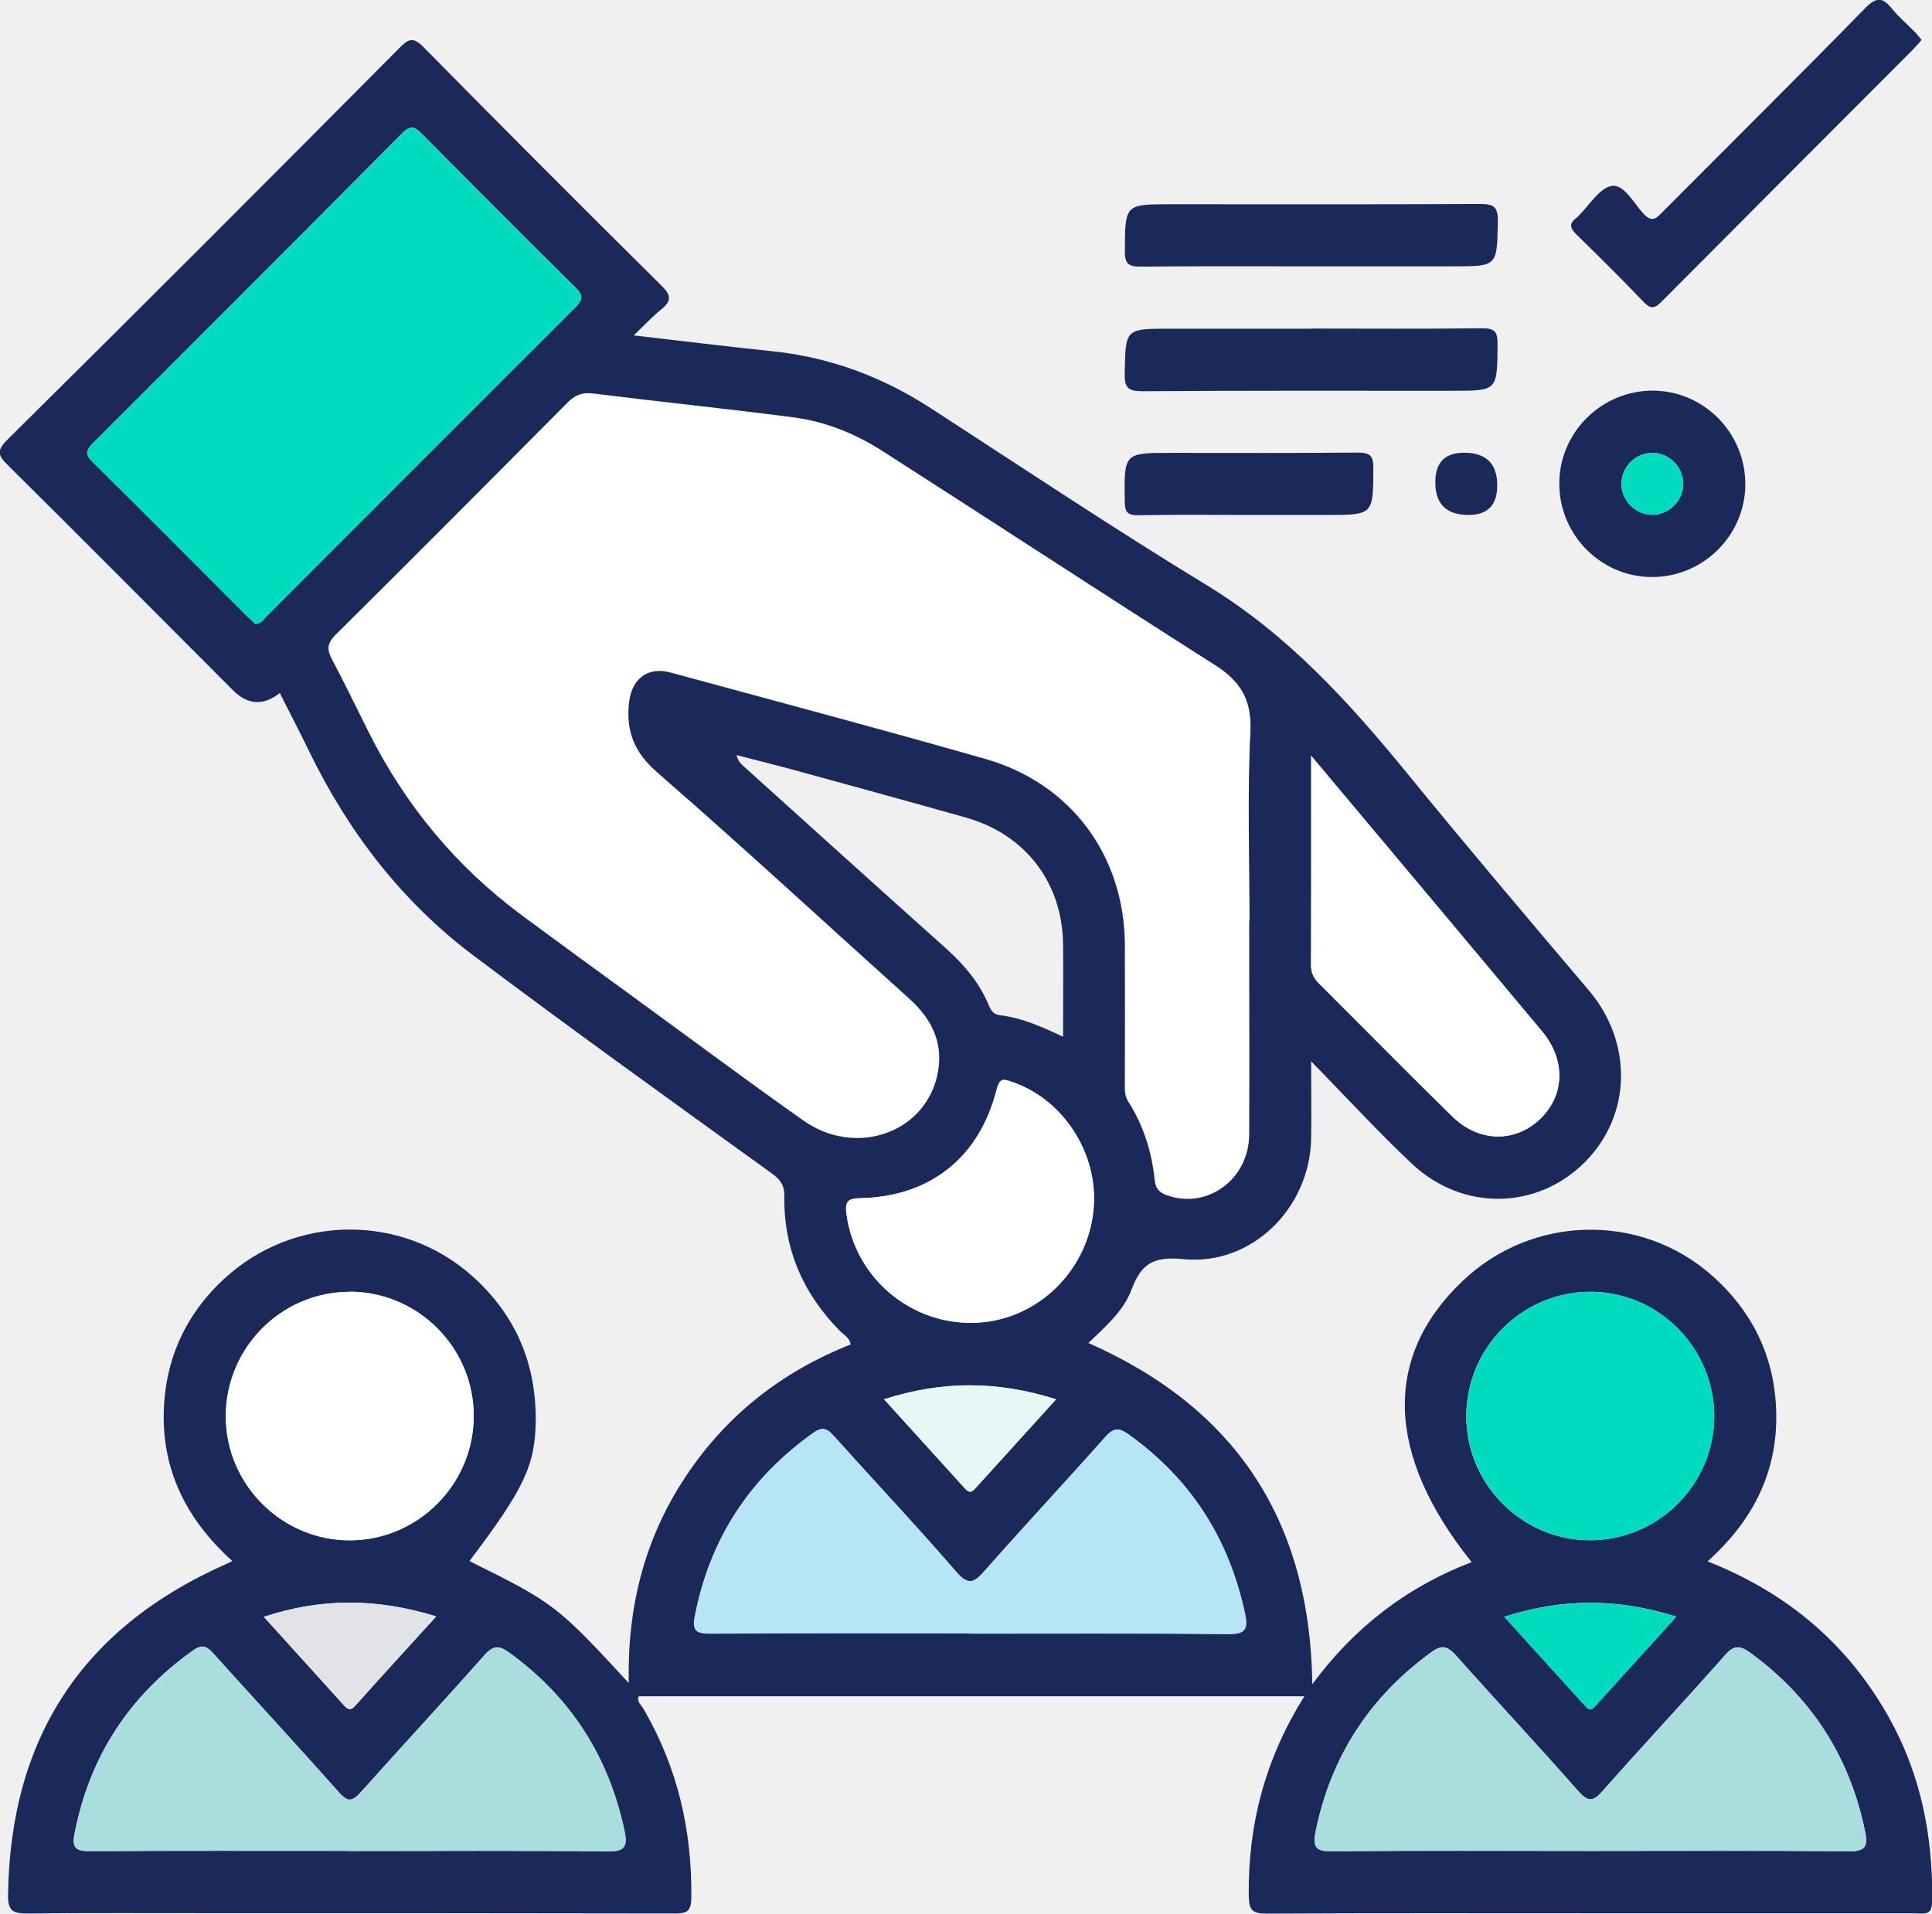
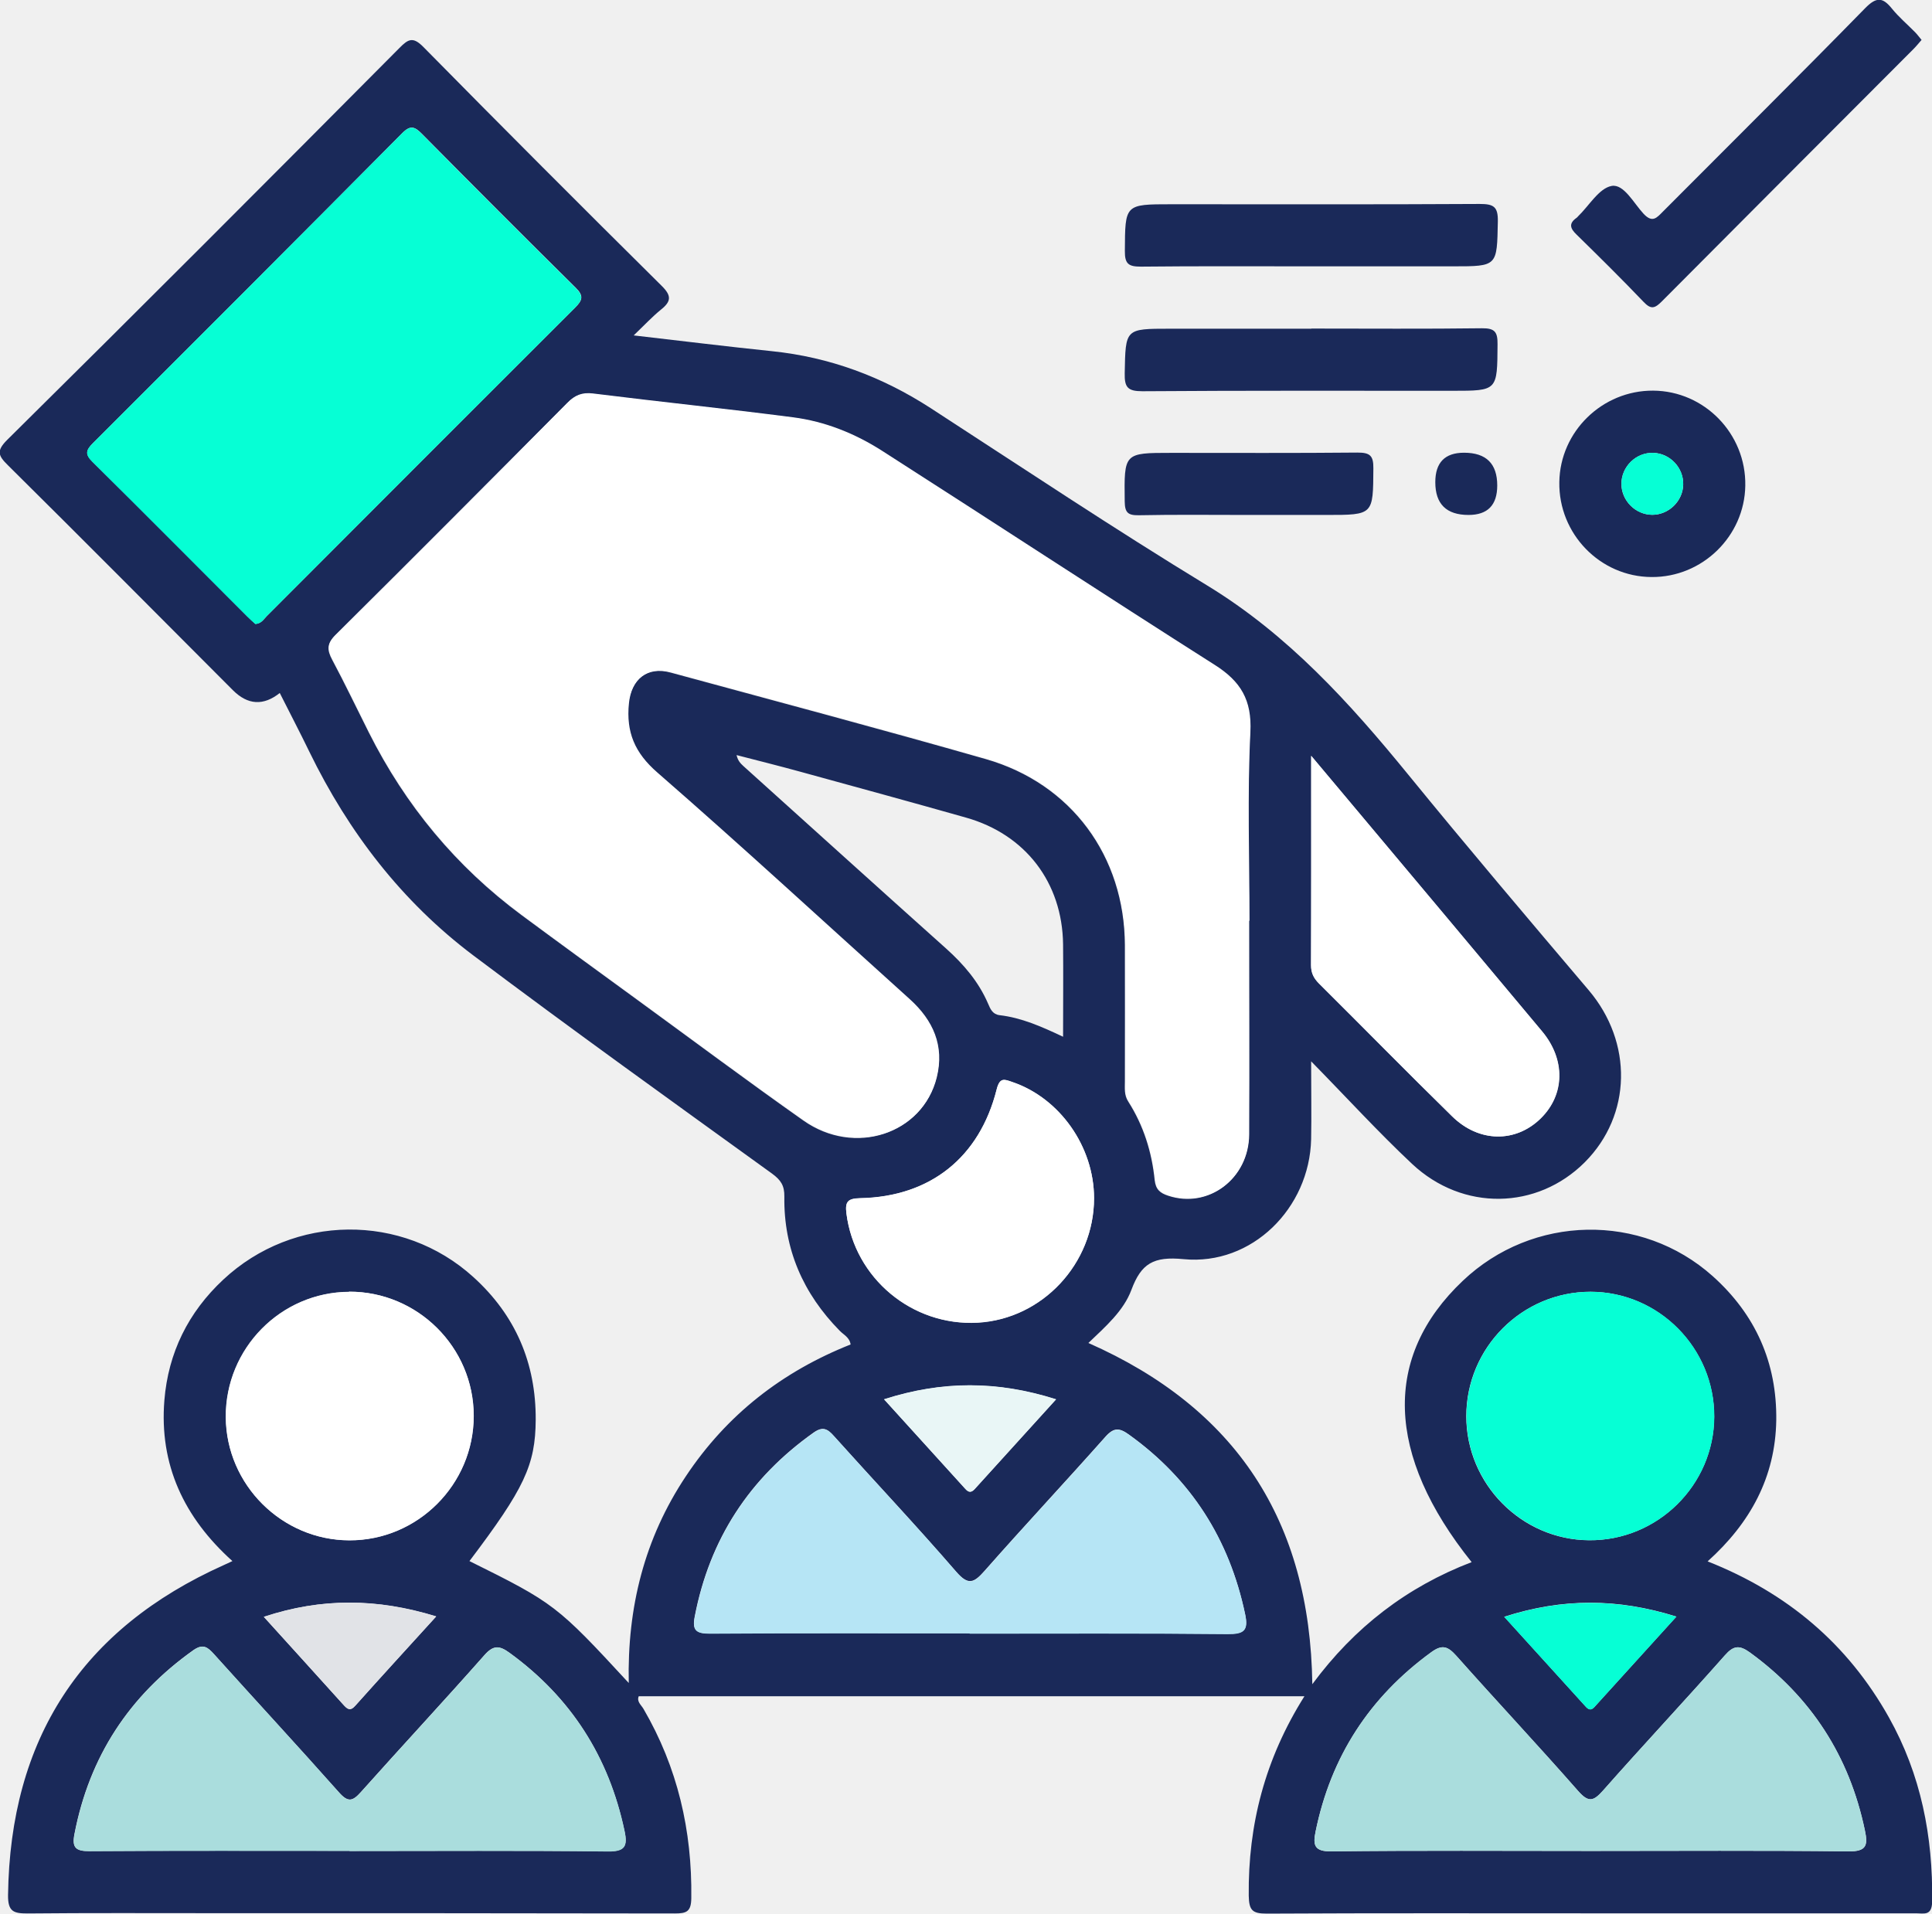
<svg xmlns="http://www.w3.org/2000/svg" id="Layer_2" viewBox="0 0 129.76 128.53">
  <defs>
-     <style>.cls-1{fill:#00dabd;}.cls-2{fill:#e9f6f6;}.cls-3{fill:#fff;}.cls-4{fill:#b6e5f5;}.cls-5{fill:#add;}.cls-6{fill:#e1e3e7;}.cls-7{fill:#1a2959;}</style>
+     <style>.cls-1{fill:#e9f6f6;}.cls-2{fill:#fff;}.cls-3{fill:#b6e5f5;}.cls-4{fill:#add;}.cls-5{fill:#e1e3e7;}.cls-6{fill:#06ffd5;}.cls-7{fill:#1a2959;}</style>
  </defs>
  <g id="Layer_1-2">
    <g>
      <path class="cls-7" d="M87.6,113.94H42.9c-.15,.36,.17,.59,.32,.85,2.29,3.93,3.27,8.17,3.21,12.71-.01,.9-.31,1.03-1.1,1.03-10.37-.02-20.74-.02-31.11-.02-4.12,0-8.24-.02-12.37,.02-.93,0-1.32-.12-1.31-1.22,.14-10.5,4.93-17.9,14.51-22.19,.14-.06,.29-.13,.56-.26-3.26-2.93-4.92-6.48-4.57-10.8,.26-3.19,1.6-5.91,3.96-8.11,4.72-4.41,12.03-4.49,16.79-.17,2.83,2.56,4.21,5.78,4.19,9.59-.02,3.05-.77,4.62-4.45,9.49,5.69,2.82,5.89,2.98,10.7,8.19-.11-5.09,1.06-9.72,3.83-13.88,2.75-4.14,6.48-7.04,11.07-8.86-.07-.48-.47-.65-.73-.92-2.46-2.5-3.77-5.49-3.72-9.01,.01-.74-.23-1.11-.83-1.55-6.71-4.85-13.45-9.68-20.07-14.66-4.79-3.61-8.37-8.27-11-13.67-.64-1.32-1.32-2.62-1.99-3.95q-1.65,1.31-3.15-.19c-5.03-5.04-10.05-10.1-15.11-15.11-.65-.64-.79-.96-.05-1.7C9.31,20.82,18.08,12.03,26.83,3.22c.59-.6,.91-.77,1.6-.07,5.3,5.38,10.64,10.73,16.01,16.05,.68,.67,.64,1.05-.05,1.6-.59,.48-1.11,1.04-1.83,1.73,3.29,.38,6.29,.75,9.29,1.06,3.87,.4,7.39,1.71,10.65,3.82,6.18,4.01,12.31,8.1,18.6,11.93,5.41,3.3,9.54,7.86,13.48,12.69,3.98,4.88,8.05,9.68,12.12,14.48,2.98,3.51,2.9,8.39-.26,11.56-3.2,3.2-8.19,3.31-11.6,.11-2.25-2.11-4.33-4.39-6.78-6.89,0,2.01,.03,3.63,0,5.24-.11,4.63-3.98,8.49-8.56,8.05-2.03-.2-2.85,.29-3.51,2.06-.53,1.42-1.73,2.46-2.89,3.57,9.89,4.37,14.89,11.92,15.04,22.92,2.84-3.84,6.37-6.54,10.7-8.2-5.78-7.21-5.97-13.8-.6-18.89,4.69-4.46,12-4.6,16.79-.32,2.88,2.58,4.32,5.82,4.27,9.68-.06,3.82-1.74,6.9-4.61,9.48,5.36,2.12,9.41,5.55,12.17,10.47,2.16,3.85,2.97,8.01,2.91,12.39-.02,.97-.55,.78-1.08,.78-7.16,0-14.32,0-21.48,0s-14.75-.02-22.13,.02c-.97,0-1.19-.22-1.21-1.2-.05-4.77,1.09-9.19,3.74-13.4Zm-3.71-52.08c0-4.22-.15-8.44,.06-12.65,.11-2.17-.65-3.41-2.38-4.51-7.46-4.74-14.86-9.59-22.31-14.36-1.84-1.18-3.86-2-6.03-2.28-4.47-.58-8.96-1.04-13.43-1.6-.73-.09-1.21,.11-1.71,.62-5.17,5.21-10.35,10.41-15.56,15.58-.59,.58-.57,1-.22,1.66,.86,1.61,1.64,3.25,2.46,4.88,2.46,4.9,5.86,9.01,10.26,12.27,2.58,1.91,5.18,3.8,7.77,5.69,3.72,2.71,7.4,5.46,11.16,8.11,3.43,2.42,7.99,.92,8.93-2.88,.52-2.12-.24-3.82-1.81-5.24-5.65-5.09-11.23-10.24-16.96-15.23-1.53-1.33-2.1-2.72-1.91-4.64,.16-1.64,1.25-2.54,2.84-2.1,7.06,1.92,14.13,3.8,21.16,5.81,5.75,1.65,9.32,6.53,9.34,12.5,.01,3.04,0,6.09,0,9.13,0,.47-.06,.94,.23,1.38,1.02,1.6,1.58,3.38,1.77,5.26,.07,.64,.36,.88,.91,1.06,2.68,.89,5.39-1.12,5.41-4.09,.03-4.78,0-9.57,0-14.35ZM17.14,41.91c.42-.02,.57-.32,.78-.53,6.9-6.91,13.8-13.83,20.71-20.72,.5-.5,.59-.79,.03-1.34-3.46-3.42-6.89-6.86-10.31-10.32-.48-.48-.77-.63-1.33-.06-6.91,6.96-13.84,13.9-20.78,20.83-.46,.46-.54,.74-.03,1.24,3.49,3.45,6.94,6.93,10.41,10.4,.18,.18,.37,.35,.53,.49Zm6.34,82.42c5.77,0,11.54-.04,17.31,.03,1.17,.01,1.38-.33,1.15-1.38-1.05-4.98-3.6-8.97-7.72-11.96-.69-.5-1.09-.52-1.69,.16-2.73,3.09-5.54,6.11-8.29,9.19-.56,.63-.87,.71-1.48,.02-2.77-3.12-5.6-6.18-8.39-9.28-.42-.47-.73-.72-1.38-.27-4.31,3.06-6.99,7.15-7.99,12.35-.18,.92,.08,1.16,1.02,1.15,5.81-.04,11.63-.02,17.44-.02Zm83.38,0c5.76,0,11.53-.04,17.29,.03,1.25,.02,1.31-.44,1.1-1.42-1.04-4.98-3.61-8.95-7.72-11.94-.71-.51-1.1-.47-1.68,.19-2.7,3.05-5.49,6.03-8.19,9.09-.64,.72-.97,.81-1.66,.03-2.69-3.06-5.48-6.04-8.19-9.09-.56-.62-.93-.79-1.68-.24-4.15,3.02-6.75,7.02-7.77,12.05-.19,.92-.08,1.35,1.07,1.33,5.81-.07,11.62-.03,17.42-.03Zm-41.74-14.61c5.77,0,11.54-.03,17.31,.03,1.1,.01,1.43-.22,1.19-1.34-1.06-5.03-3.62-9.05-7.8-12.05-.64-.46-1.01-.49-1.58,.15-2.68,3.02-5.44,5.97-8.11,9-.72,.81-1.09,1.01-1.92,.05-2.67-3.09-5.47-6.06-8.2-9.1-.44-.5-.76-.66-1.37-.23-4.31,3.06-6.98,7.15-7.98,12.35-.18,.92,.08,1.15,1.01,1.14,5.81-.04,11.63-.02,17.44-.02Zm-41.67-22.95c-4.59,.02-8.32,3.8-8.29,8.42,.03,4.54,3.77,8.26,8.3,8.27,4.59,.01,8.36-3.75,8.35-8.36,0-4.6-3.77-8.35-8.37-8.34Zm83.38,0c-4.6,0-8.35,3.75-8.35,8.36,0,4.55,3.71,8.3,8.24,8.33,4.6,.04,8.39-3.7,8.41-8.29,.02-4.61-3.72-8.39-8.31-8.4Zm-18.76-36c0,.64,0,.9,0,1.16,0,4.3,0,8.6-.01,12.9,0,.53,.18,.88,.54,1.24,2.99,2.97,5.93,5.97,8.94,8.92,1.8,1.77,4.26,1.78,5.94,.14,1.64-1.6,1.68-3.97,.09-5.86-2.12-2.53-4.23-5.06-6.35-7.59-2.97-3.55-5.95-7.09-9.15-10.91Zm-14.59,29.71c0-3.45-2.3-6.71-5.48-7.79-.53-.18-.85-.35-1.06,.49-1.15,4.58-4.47,7.21-9.17,7.31-.84,.02-1.02,.23-.92,1.03,.55,4.34,4.4,7.57,8.81,7.33,4.34-.24,7.82-3.96,7.82-8.36Zm-2.08-10.84c0-2.17,.02-4.19,0-6.21-.05-4.14-2.52-7.38-6.52-8.51-3.7-1.05-7.41-2.06-11.12-3.08-1.42-.39-2.86-.75-4.29-1.12,.09,.39,.27,.56,.45,.73,4.54,4.09,9.07,8.19,13.63,12.27,1.18,1.06,2.18,2.23,2.81,3.69,.16,.38,.31,.72,.77,.78,1.47,.17,2.81,.76,4.27,1.45ZM29.29,108.58c-3.96-1.22-7.69-1.26-11.57,.03,1.86,2.06,3.61,3.97,5.34,5.9,.27,.3,.46,.46,.81,.06,1.75-1.96,3.53-3.9,5.42-5.98Zm30.08-14.59c1.89,2.08,3.68,4.05,5.47,6.03,.23,.25,.41,.24,.63,0,1.78-1.97,3.57-3.94,5.46-6.02-3.94-1.25-7.63-1.26-11.56,0Zm53.23,14.6c-3.95-1.24-7.65-1.25-11.57,.01,1.9,2.09,3.69,4.07,5.48,6.04,.33,.37,.52,.08,.72-.14,1.74-1.92,3.48-3.83,5.37-5.92Z" />
      <path class="cls-7" d="M129.06,2.68c-.2,.23-.36,.43-.54,.61-5.64,5.65-11.28,11.3-16.91,16.96-.46,.46-.72,.56-1.22,.03-1.47-1.54-2.98-3.03-4.5-4.52-.44-.42-.54-.75,0-1.13,.04-.02,.06-.06,.09-.09,.75-.72,1.41-1.89,2.26-2.05,.82-.15,1.48,1.15,2.14,1.86,.61,.66,.9,.27,1.32-.15,4.53-4.55,9.09-9.07,13.58-13.66,.75-.76,1.17-.73,1.79,.04,.46,.57,1.03,1.05,1.55,1.58,.15,.15,.27,.32,.43,.51Z" />
      <path class="cls-7" d="M111.03,26.24c3.45,.02,6.25,2.9,6.19,6.38-.05,3.4-2.89,6.17-6.3,6.14-3.45-.02-6.25-2.9-6.19-6.38,.05-3.4,2.89-6.16,6.3-6.14Zm-.06,8.34c1.11,0,2.06-.92,2.08-2.04,.02-1.12-.88-2.08-2-2.12-1.17-.04-2.16,.93-2.15,2.1,.01,1.12,.95,2.05,2.07,2.06Z" />
      <path class="cls-7" d="M87.95,17.89c-3.77,0-7.55-.02-11.32,.02-.82,0-1.09-.17-1.08-1.05,.02-3.14-.02-3.14,3.14-3.14,6.9,0,13.8,.02,20.69-.02,.94,0,1.24,.18,1.22,1.18-.06,3.01-.01,3.01-3.01,3.01-3.21,0-6.42,0-9.63,0Z" />
      <path class="cls-7" d="M88.08,22.07c3.82,0,7.64,.03,11.45-.02,.87-.01,1.06,.25,1.05,1.08-.02,3.12,.01,3.12-3.03,3.12-6.94,0-13.88-.02-20.82,.03-.99,0-1.21-.26-1.19-1.21,.06-2.99,.01-2.99,3.03-2.99s6.33,0,9.5,0Z" />
      <path class="cls-7" d="M83.77,34.59c-2.43,0-4.86-.03-7.29,.02-.73,.01-.93-.18-.94-.93-.04-3.26-.06-3.26,3.14-3.26,4.16,0,8.33,.02,12.49-.02,.84,0,1.08,.2,1.07,1.06-.02,3.13,.02,3.13-3.15,3.13-1.78,0-3.56,0-5.34,0Z" />
      <path class="cls-7" d="M100.56,32.61q0,1.98-1.93,1.98-2.23,0-2.23-2.2,0-1.98,1.93-1.98,2.23,0,2.23,2.2Z" />
-       <path class="cls-3" d="M83.9,61.85c0,4.78,.02,9.57,0,14.35-.02,2.97-2.73,4.98-5.41,4.09-.55-.18-.85-.42-.91-1.06-.19-1.88-.75-3.65-1.77-5.26-.29-.45-.23-.91-.23-1.38,0-3.04,0-6.09,0-9.13-.03-5.97-3.59-10.85-9.34-12.5-7.03-2.02-14.1-3.9-21.16-5.81-1.6-.43-2.68,.47-2.84,2.1-.19,1.92,.38,3.31,1.91,4.64,5.73,4.99,11.32,10.15,16.96,15.23,1.57,1.42,2.33,3.13,1.81,5.24-.94,3.8-5.5,5.3-8.93,2.88-3.76-2.65-7.45-5.4-11.16-8.11-2.59-1.89-5.2-3.77-7.77-5.69-4.4-3.27-7.8-7.38-10.26-12.27-.82-1.63-1.6-3.27-2.46-4.88-.35-.66-.37-1.08,.22-1.66,5.21-5.17,10.39-10.37,15.56-15.58,.5-.51,.98-.71,1.71-.62,4.47,.56,8.96,1.02,13.43,1.6,2.17,.28,4.2,1.1,6.03,2.28,7.45,4.77,14.85,9.62,22.31,14.36,1.73,1.1,2.49,2.35,2.38,4.51-.21,4.21-.06,8.43-.06,12.65Z" />
-       <path class="cls-1" d="M17.14,41.91c-.16-.14-.35-.31-.53-.49-3.47-3.47-6.92-6.95-10.41-10.4-.51-.5-.43-.78,.03-1.24,6.94-6.93,13.88-13.87,20.78-20.83,.57-.57,.86-.42,1.33,.06,3.42,3.46,6.85,6.9,10.31,10.32,.55,.54,.47,.84-.03,1.34-6.91,6.9-13.81,13.81-20.71,20.72-.21,.21-.36,.5-.78,.53Z" />
-       <path class="cls-5" d="M23.47,124.33c-5.81,0-11.63-.02-17.44,.02-.94,0-1.2-.23-1.02-1.15,1-5.2,3.68-9.3,7.99-12.35,.64-.46,.95-.2,1.38,.27,2.79,3.1,5.62,6.16,8.39,9.28,.61,.69,.92,.61,1.48-.02,2.75-3.08,5.56-6.1,8.29-9.19,.6-.68,1-.67,1.69-.16,4.12,3,6.67,6.98,7.72,11.96,.22,1.05,.02,1.4-1.15,1.38-5.77-.07-11.54-.03-17.31-.03Z" />
-       <path class="cls-5" d="M106.85,124.33c-5.81,0-11.62-.04-17.42,.03-1.16,.01-1.26-.42-1.07-1.33,1.03-5.03,3.62-9.03,7.77-12.05,.75-.54,1.12-.38,1.68,.24,2.71,3.05,5.5,6.02,8.19,9.09,.69,.78,1.02,.69,1.66-.03,2.7-3.05,5.49-6.03,8.19-9.09,.58-.66,.98-.7,1.68-.19,4.11,2.99,6.68,6.96,7.72,11.94,.2,.97,.14,1.43-1.1,1.42-5.76-.07-11.53-.03-17.29-.03Z" />
-       <path class="cls-4" d="M65.12,109.72c-5.81,0-11.63-.02-17.44,.02-.93,0-1.19-.22-1.01-1.14,1-5.2,3.67-9.3,7.98-12.35,.62-.44,.93-.27,1.37,.23,2.72,3.04,5.53,6.01,8.2,9.1,.83,.96,1.21,.76,1.92-.05,2.67-3.03,5.43-5.98,8.11-9,.57-.64,.94-.61,1.58-.15,4.18,3,6.74,7.02,7.8,12.05,.24,1.12-.09,1.35-1.19,1.34-5.77-.06-11.54-.03-17.31-.03Z" />
-       <path class="cls-3" d="M23.45,86.77c4.6-.02,8.37,3.73,8.37,8.34,0,4.6-3.76,8.37-8.35,8.36-4.54-.01-8.27-3.74-8.3-8.27-.03-4.62,3.7-8.4,8.29-8.42Z" />
-       <path class="cls-1" d="M106.83,86.77c4.59,0,8.33,3.79,8.31,8.4-.02,4.59-3.81,8.33-8.41,8.29-4.53-.04-8.24-3.79-8.24-8.33,0-4.61,3.75-8.37,8.35-8.36Z" />
-       <path class="cls-3" d="M88.06,50.77c3.2,3.82,6.17,7.36,9.15,10.91,2.12,2.53,4.23,5.06,6.35,7.59,1.58,1.89,1.54,4.26-.09,5.86-1.67,1.64-4.13,1.63-5.94-.14-3.01-2.95-5.95-5.95-8.94-8.92-.36-.36-.54-.71-.54-1.24,.02-4.3,.01-8.6,.01-12.9,0-.26,0-.51,0-1.16Z" />
-       <path class="cls-3" d="M73.48,80.48c0,4.4-3.48,8.12-7.82,8.36-4.4,.24-8.26-2.99-8.81-7.33-.1-.79,.08-1.01,.92-1.03,4.7-.09,8.02-2.73,9.17-7.31,.21-.84,.54-.67,1.06-.49,3.18,1.08,5.47,4.34,5.48,7.79Z" />
-       <path class="cls-6" d="M29.29,108.58c-1.89,2.08-3.67,4.02-5.42,5.98-.35,.4-.54,.24-.81-.06-1.74-1.92-3.48-3.84-5.34-5.9,3.88-1.28,7.61-1.25,11.57-.03Z" />
-       <path class="cls-2" d="M59.37,93.99c3.93-1.26,7.62-1.25,11.56,0-1.89,2.08-3.68,4.05-5.46,6.02-.22,.25-.41,.26-.63,0-1.79-1.97-3.58-3.94-5.47-6.03Z" />
-       <path class="cls-1" d="M112.6,108.59c-1.89,2.08-3.63,4-5.37,5.92-.2,.22-.38,.51-.72,.14-1.79-1.98-3.58-3.95-5.48-6.04,3.92-1.26,7.61-1.25,11.57-.01Z" />
-       <path class="cls-1" d="M110.97,34.58c-1.12,0-2.05-.94-2.07-2.06-.01-1.17,.98-2.15,2.15-2.1,1.12,.04,2.03,1,2,2.12-.02,1.12-.97,2.04-2.08,2.04Z" />
+       <path class="cls-2" d="M83.9,61.85c0,4.78,.02,9.57,0,14.35-.02,2.97-2.73,4.98-5.41,4.09-.55-.18-.85-.42-.91-1.06-.19-1.88-.75-3.65-1.77-5.26-.29-.45-.23-.91-.23-1.38,0-3.04,0-6.09,0-9.13-.03-5.97-3.59-10.85-9.34-12.5-7.03-2.02-14.1-3.9-21.16-5.81-1.6-.43-2.68,.47-2.84,2.1-.19,1.92,.38,3.31,1.91,4.64,5.73,4.99,11.32,10.15,16.96,15.23,1.57,1.42,2.33,3.13,1.81,5.24-.94,3.8-5.5,5.3-8.93,2.88-3.76-2.65-7.45-5.4-11.16-8.11-2.59-1.89-5.2-3.77-7.77-5.69-4.4-3.27-7.8-7.38-10.26-12.27-.82-1.63-1.6-3.27-2.46-4.88-.35-.66-.37-1.08,.22-1.66,5.21-5.17,10.39-10.37,15.56-15.58,.5-.51,.98-.71,1.71-.62,4.47,.56,8.96,1.02,13.43,1.6,2.17,.28,4.2,1.1,6.03,2.28,7.45,4.77,14.85,9.62,22.31,14.36,1.73,1.1,2.49,2.35,2.38,4.51-.21,4.21-.06,8.43-.06,12.65Z" />
+       <path class="cls-6" d="M17.14,41.91c-.16-.14-.35-.31-.53-.49-3.47-3.47-6.92-6.95-10.41-10.4-.51-.5-.43-.78,.03-1.24,6.94-6.93,13.88-13.87,20.78-20.83,.57-.57,.86-.42,1.33,.06,3.42,3.46,6.85,6.9,10.31,10.32,.55,.54,.47,.84-.03,1.34-6.91,6.9-13.81,13.81-20.71,20.72-.21,.21-.36,.5-.78,.53Z" />
+       <path class="cls-4" d="M23.47,124.33c-5.81,0-11.63-.02-17.44,.02-.94,0-1.2-.23-1.02-1.15,1-5.2,3.68-9.3,7.99-12.35,.64-.46,.95-.2,1.38,.27,2.79,3.1,5.62,6.16,8.39,9.28,.61,.69,.92,.61,1.48-.02,2.75-3.08,5.56-6.1,8.29-9.19,.6-.68,1-.67,1.69-.16,4.12,3,6.67,6.98,7.72,11.96,.22,1.05,.02,1.4-1.15,1.38-5.77-.07-11.54-.03-17.31-.03Z" />
+       <path class="cls-4" d="M106.85,124.33c-5.81,0-11.62-.04-17.42,.03-1.16,.01-1.26-.42-1.07-1.33,1.03-5.03,3.62-9.03,7.77-12.05,.75-.54,1.12-.38,1.68,.24,2.71,3.05,5.5,6.02,8.19,9.09,.69,.78,1.02,.69,1.66-.03,2.7-3.05,5.49-6.03,8.19-9.09,.58-.66,.98-.7,1.68-.19,4.11,2.99,6.68,6.96,7.72,11.94,.2,.97,.14,1.43-1.1,1.42-5.76-.07-11.53-.03-17.29-.03Z" />
+       <path class="cls-3" d="M65.12,109.72c-5.81,0-11.63-.02-17.44,.02-.93,0-1.19-.22-1.01-1.14,1-5.2,3.67-9.3,7.98-12.35,.62-.44,.93-.27,1.37,.23,2.72,3.04,5.53,6.01,8.2,9.1,.83,.96,1.21,.76,1.92-.05,2.67-3.03,5.43-5.98,8.11-9,.57-.64,.94-.61,1.58-.15,4.18,3,6.74,7.02,7.8,12.05,.24,1.12-.09,1.35-1.19,1.34-5.77-.06-11.54-.03-17.31-.03Z" />
+       <path class="cls-2" d="M23.45,86.77c4.6-.02,8.37,3.73,8.37,8.34,0,4.6-3.76,8.37-8.35,8.36-4.54-.01-8.27-3.74-8.3-8.27-.03-4.62,3.7-8.4,8.29-8.42Z" />
+       <path class="cls-6" d="M106.83,86.77c4.59,0,8.33,3.79,8.31,8.4-.02,4.59-3.81,8.33-8.41,8.29-4.53-.04-8.24-3.79-8.24-8.33,0-4.61,3.75-8.37,8.35-8.36Z" />
+       <path class="cls-2" d="M88.06,50.77c3.2,3.82,6.17,7.36,9.15,10.91,2.12,2.53,4.23,5.06,6.35,7.59,1.58,1.89,1.54,4.26-.09,5.86-1.67,1.64-4.13,1.63-5.94-.14-3.01-2.95-5.95-5.95-8.94-8.92-.36-.36-.54-.71-.54-1.24,.02-4.3,.01-8.6,.01-12.9,0-.26,0-.51,0-1.16Z" />
+       <path class="cls-2" d="M73.48,80.48c0,4.4-3.48,8.12-7.82,8.36-4.4,.24-8.26-2.99-8.81-7.33-.1-.79,.08-1.01,.92-1.03,4.7-.09,8.02-2.73,9.17-7.31,.21-.84,.54-.67,1.06-.49,3.18,1.08,5.47,4.34,5.48,7.79Z" />
+       <path class="cls-5" d="M29.29,108.58c-1.89,2.08-3.67,4.02-5.42,5.98-.35,.4-.54,.24-.81-.06-1.74-1.92-3.48-3.84-5.34-5.9,3.88-1.28,7.61-1.25,11.57-.03Z" />
+       <path class="cls-1" d="M59.37,93.99c3.93-1.26,7.62-1.25,11.56,0-1.89,2.08-3.68,4.05-5.46,6.02-.22,.25-.41,.26-.63,0-1.79-1.97-3.58-3.94-5.47-6.03Z" />
+       <path class="cls-6" d="M112.6,108.59c-1.89,2.08-3.63,4-5.37,5.92-.2,.22-.38,.51-.72,.14-1.79-1.98-3.58-3.95-5.48-6.04,3.92-1.26,7.61-1.25,11.57-.01Z" />
+       <path class="cls-6" d="M110.97,34.58c-1.12,0-2.05-.94-2.07-2.06-.01-1.17,.98-2.15,2.15-2.1,1.12,.04,2.03,1,2,2.12-.02,1.12-.97,2.04-2.08,2.04Z" />
    </g>
  </g>
</svg>
